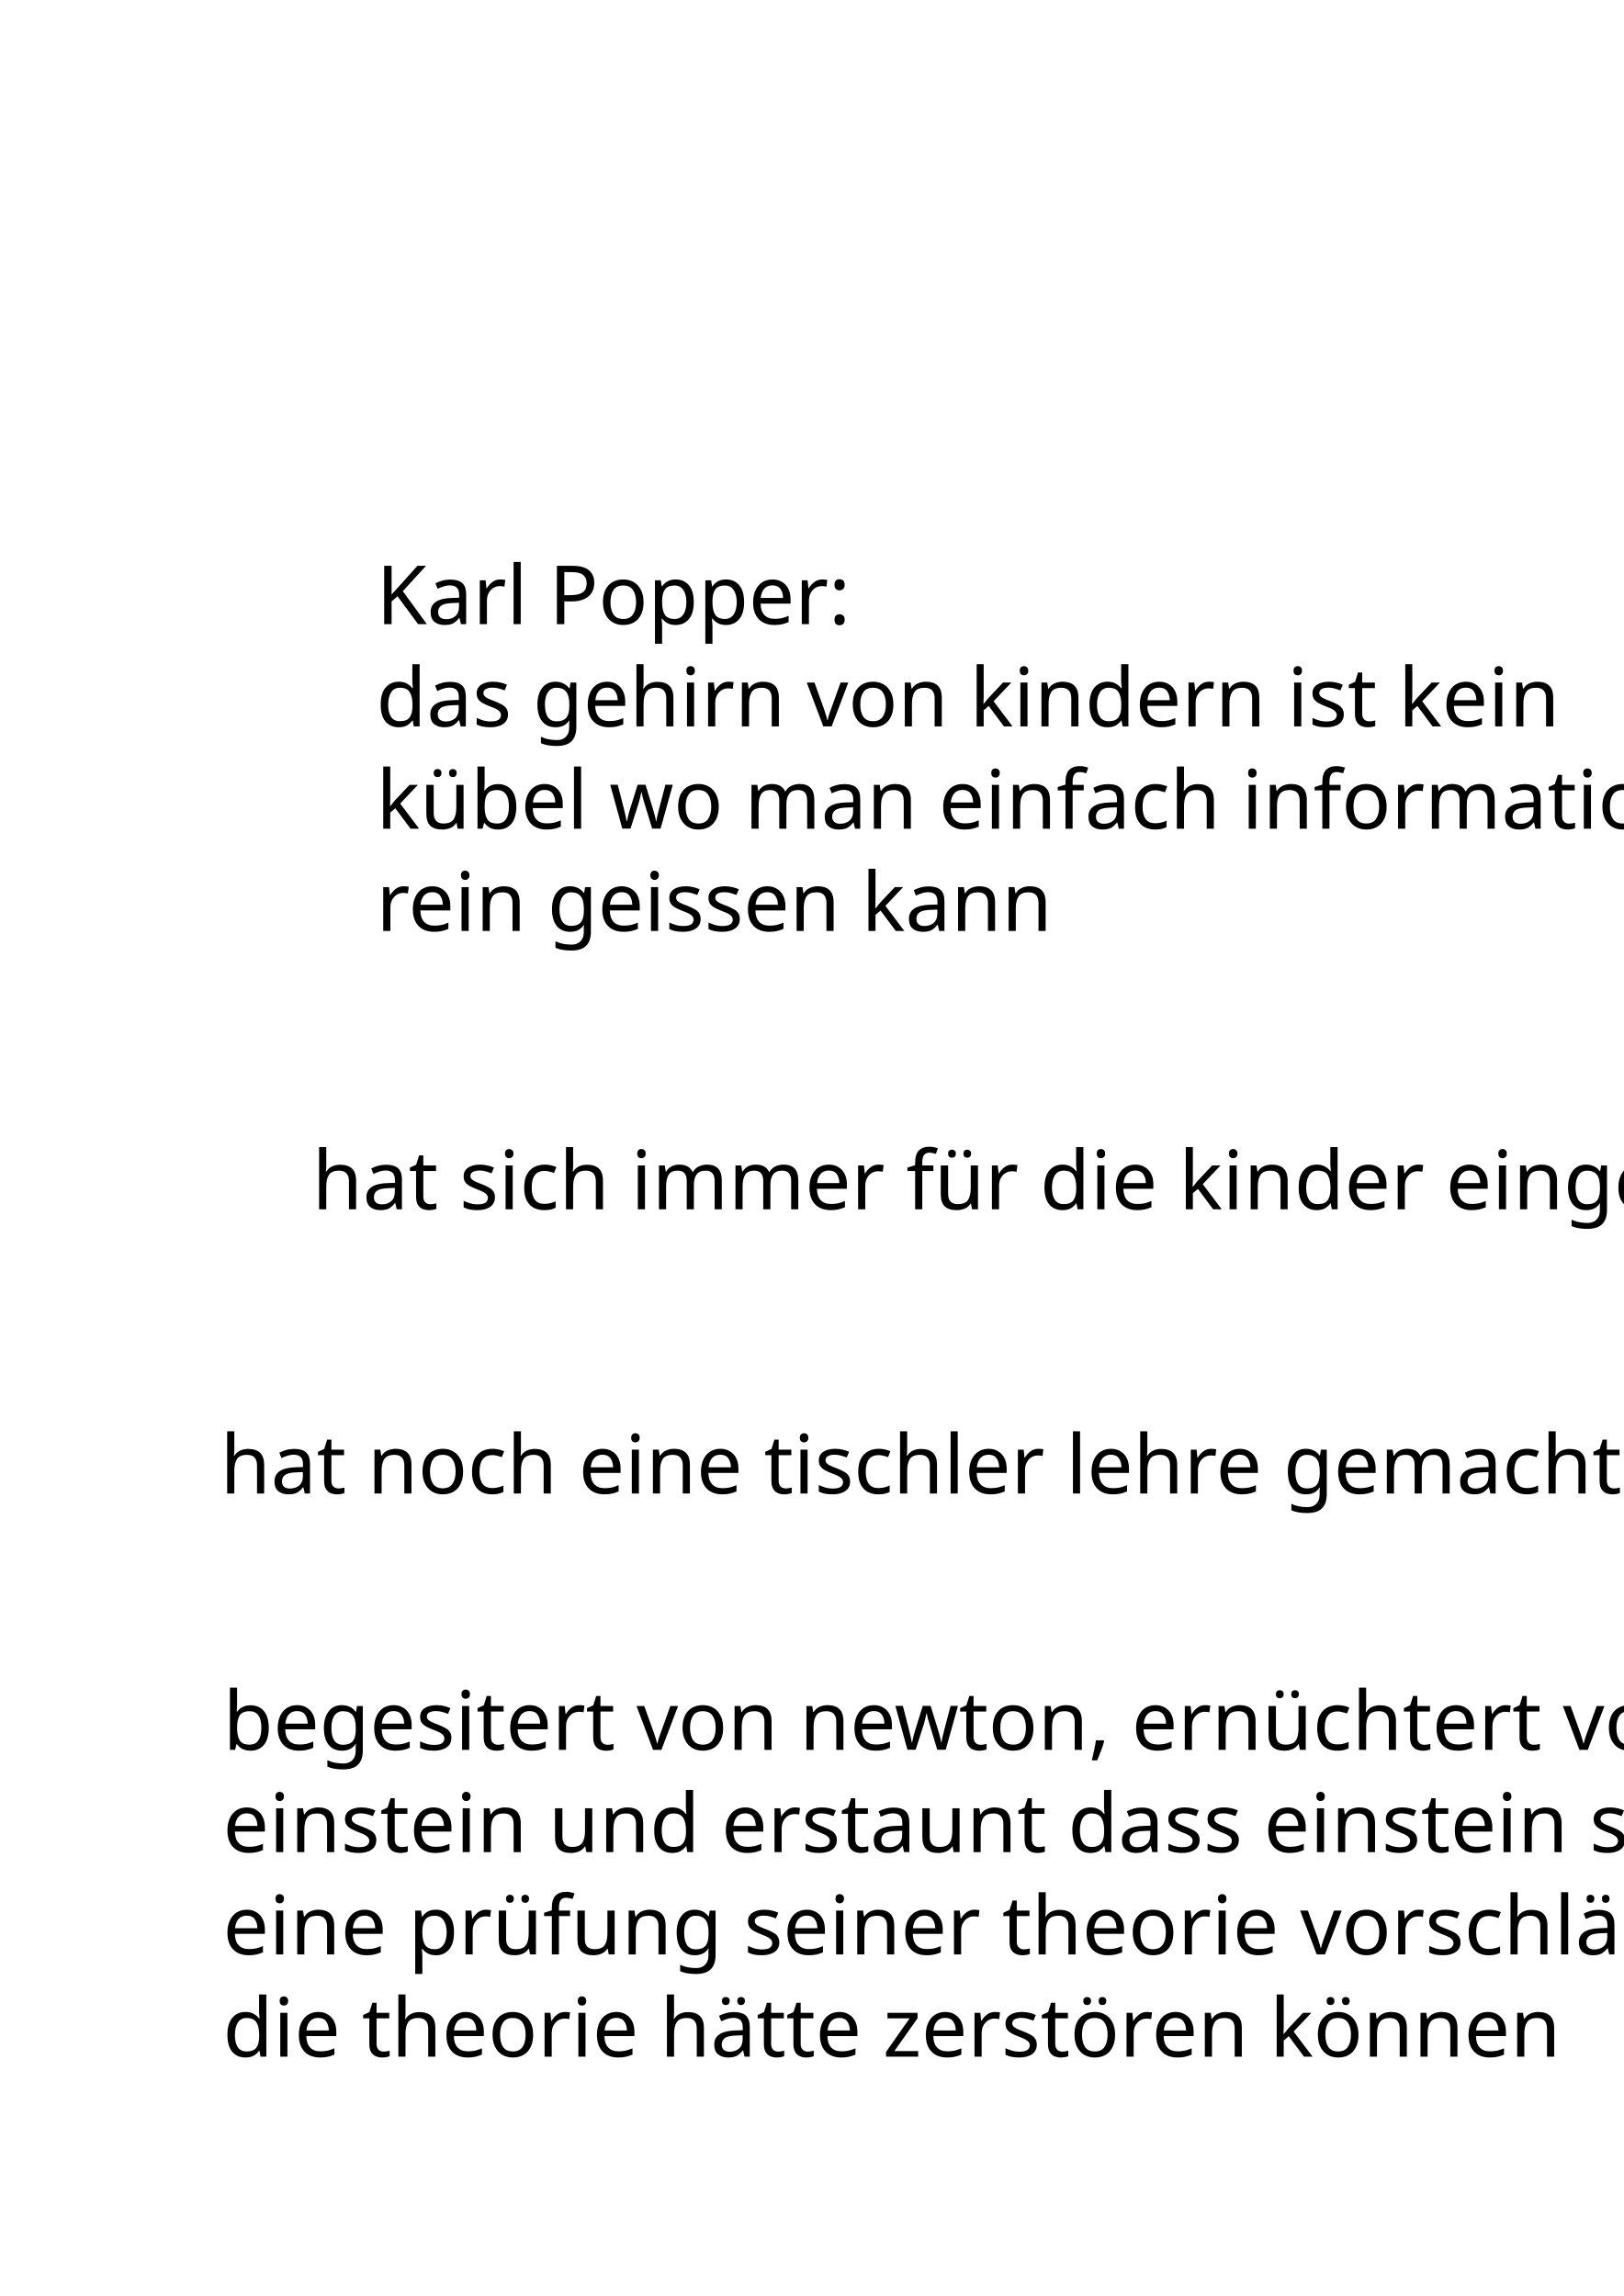
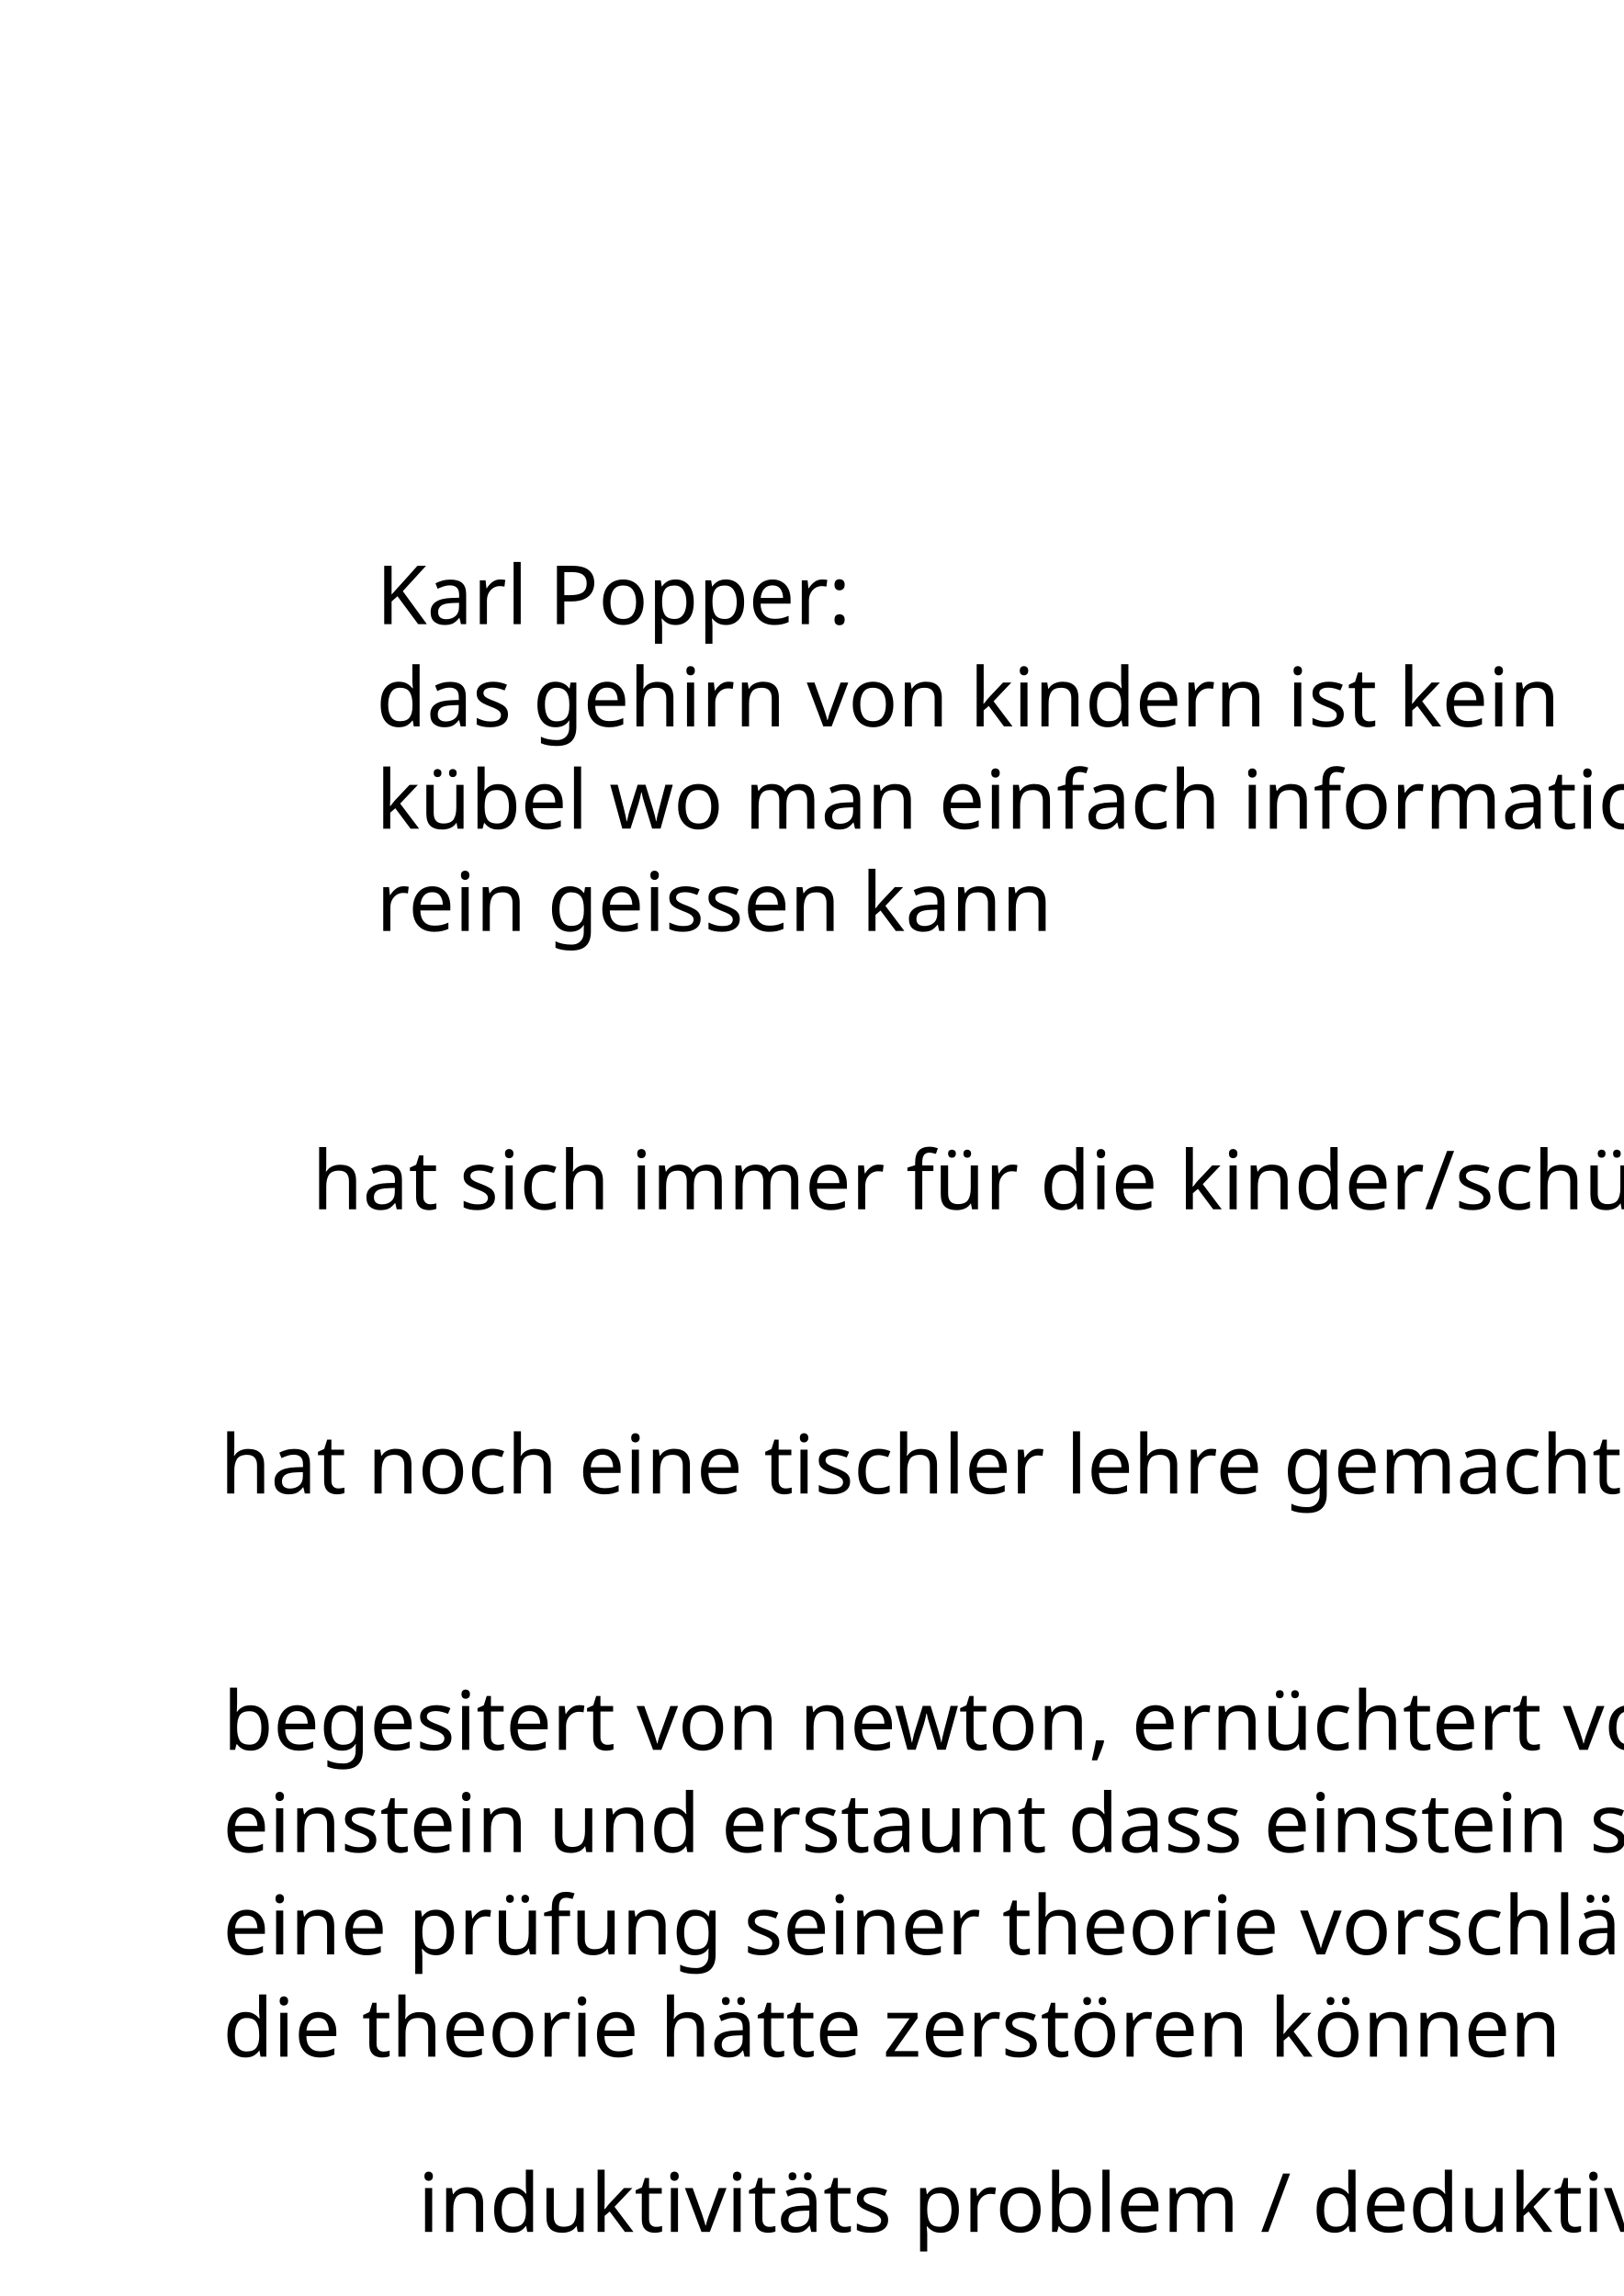
<svg xmlns="http://www.w3.org/2000/svg" width="210mm" height="297mm" viewBox="0 0 210 297" version="1.1" id="svg94166">
  <defs id="defs94163" />
  <g id="layer1">
    <text xml:space="preserve" style="font-style:normal;font-weight:normal;font-size:10.583px;line-height:1.25;font-family:sans-serif;fill:#000000;fill-opacity:1;stroke:none;stroke-width:0.265" x="48.659" y="80.738" id="text95109">
      <tspan id="tspan95107" style="stroke-width:0.265" x="48.659" y="80.738">Karl Popper:</tspan>
      <tspan style="stroke-width:0.265" x="48.659" y="93.967" id="tspan95111">das gehirn von kindern ist kein</tspan>
      <tspan style="stroke-width:0.265" x="48.659" y="107.196" id="tspan95113">kübel wo man einfach information</tspan>
      <tspan style="stroke-width:0.265" x="48.659" y="120.425" id="tspan95115">rein geissen kann</tspan>
    </text>
    <text xml:space="preserve" style="font-style:normal;font-weight:normal;font-size:10.583px;line-height:1.25;font-family:sans-serif;fill:#000000;fill-opacity:1;stroke:none;stroke-width:0.265" x="40.369" y="156.43" id="text96436">
-       <tspan style="stroke-width:0.265" x="40.369" y="156.43" id="tspan96440">hat sich immer für die kinder eingesetzt</tspan>
+       <tspan style="stroke-width:0.265" x="40.369" y="156.43" id="tspan96440">hat sich immer für die kinder/schüler eingesetzt</tspan>
    </text>
    <text xml:space="preserve" style="font-style:normal;font-weight:normal;font-size:10.583px;line-height:1.25;font-family:sans-serif;fill:#000000;fill-opacity:1;stroke:none;stroke-width:0.265" x="28.475" y="193.194" id="text96954">
      <tspan id="tspan96952" style="stroke-width:0.265" x="28.475" y="193.194">hat noch eine tischler lehre gemacht</tspan>
    </text>
    <text xml:space="preserve" style="font-style:normal;font-weight:normal;font-size:10.583px;line-height:1.25;font-family:sans-serif;fill:#000000;fill-opacity:1;stroke:none;stroke-width:0.265" x="28.835" y="226.354" id="text100139">
      <tspan id="tspan100137" style="stroke-width:0.265" x="28.835" y="226.354">begesitert von newton, ernüchtert von</tspan>
      <tspan style="stroke-width:0.265" x="28.835" y="239.583" id="tspan100141">einstein und erstaunt dass einstein selber</tspan>
      <tspan style="stroke-width:0.265" x="28.835" y="252.813" id="tspan100143">eine prüfung seiner theorie vorschlägt welche</tspan>
      <tspan style="stroke-width:0.265" x="28.835" y="266.042" id="tspan100145">die theorie hätte zerstören können</tspan>
    </text>
+     <text xml:space="preserve" style="font-style:normal;font-weight:normal;font-size:10.583px;line-height:1.25;font-family:sans-serif;fill:#000000;fill-opacity:1;stroke:none;stroke-width:0.265" x="54.066" y="288.71" id="text106197">
+       <tspan id="tspan106195" style="stroke-width:0.265" x="54.066" y="288.71">induktivitäts problem / deduktiv?</tspan>
+     </text>
  </g>
</svg>
